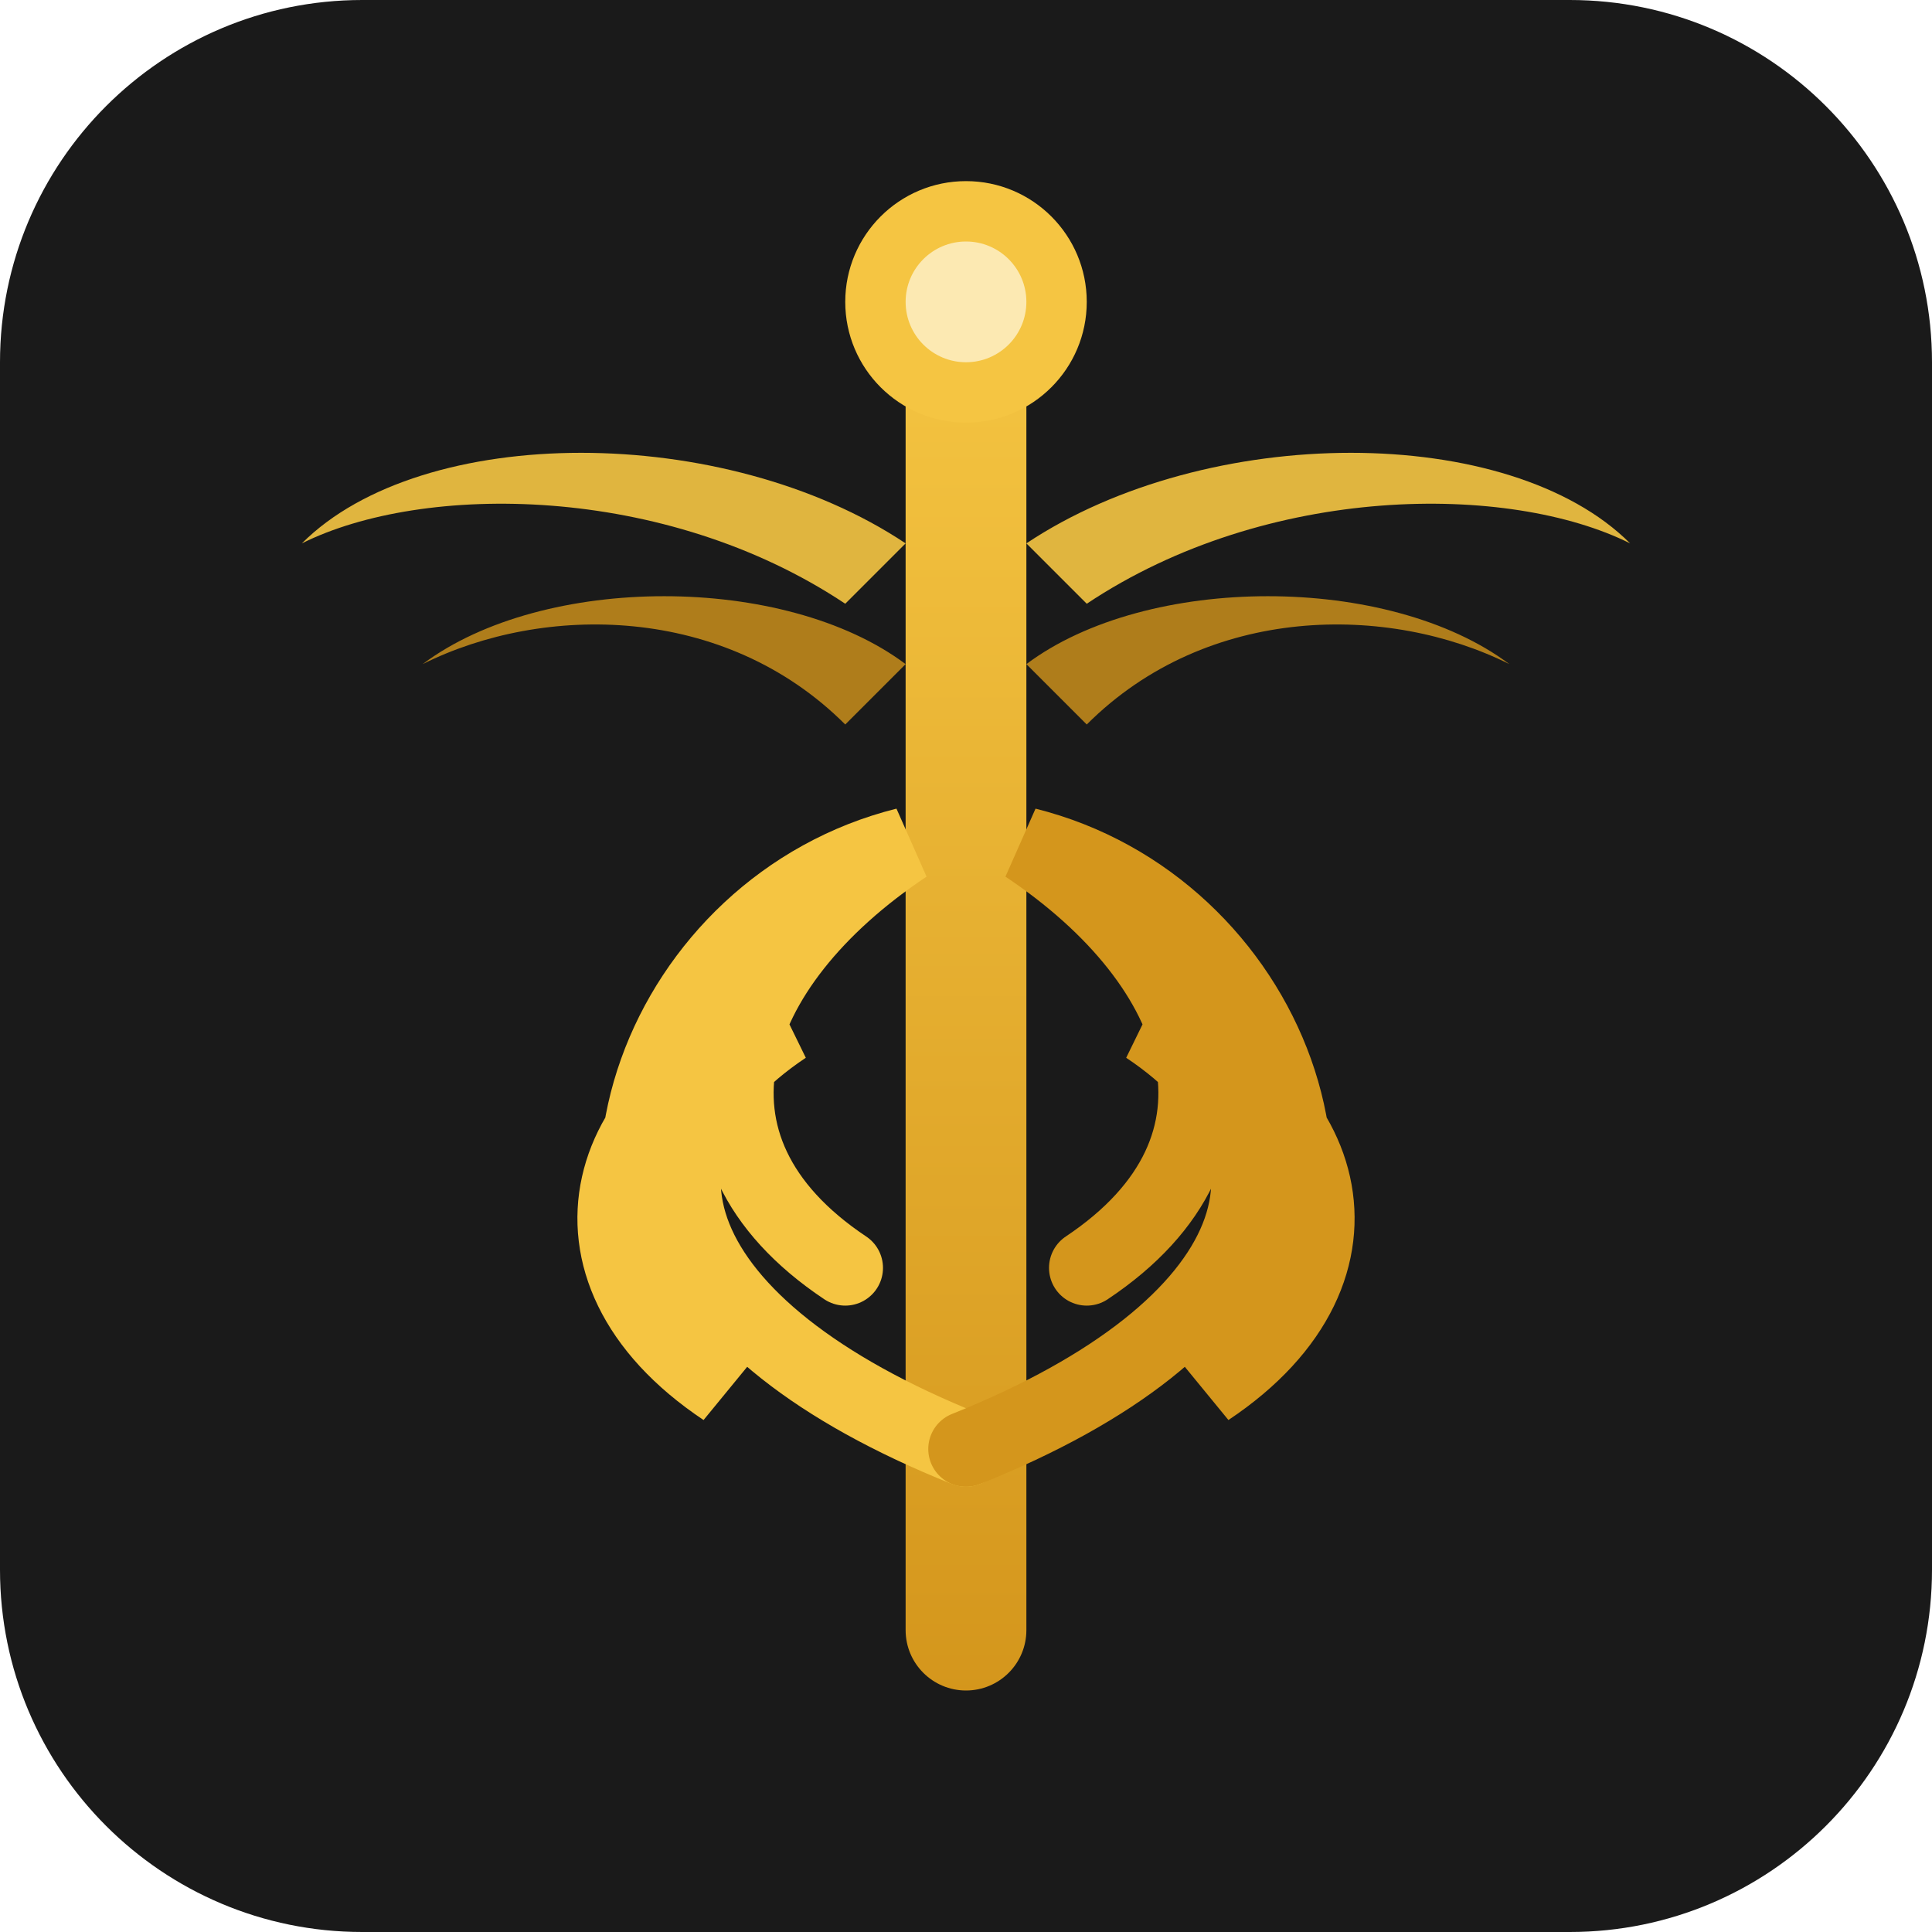
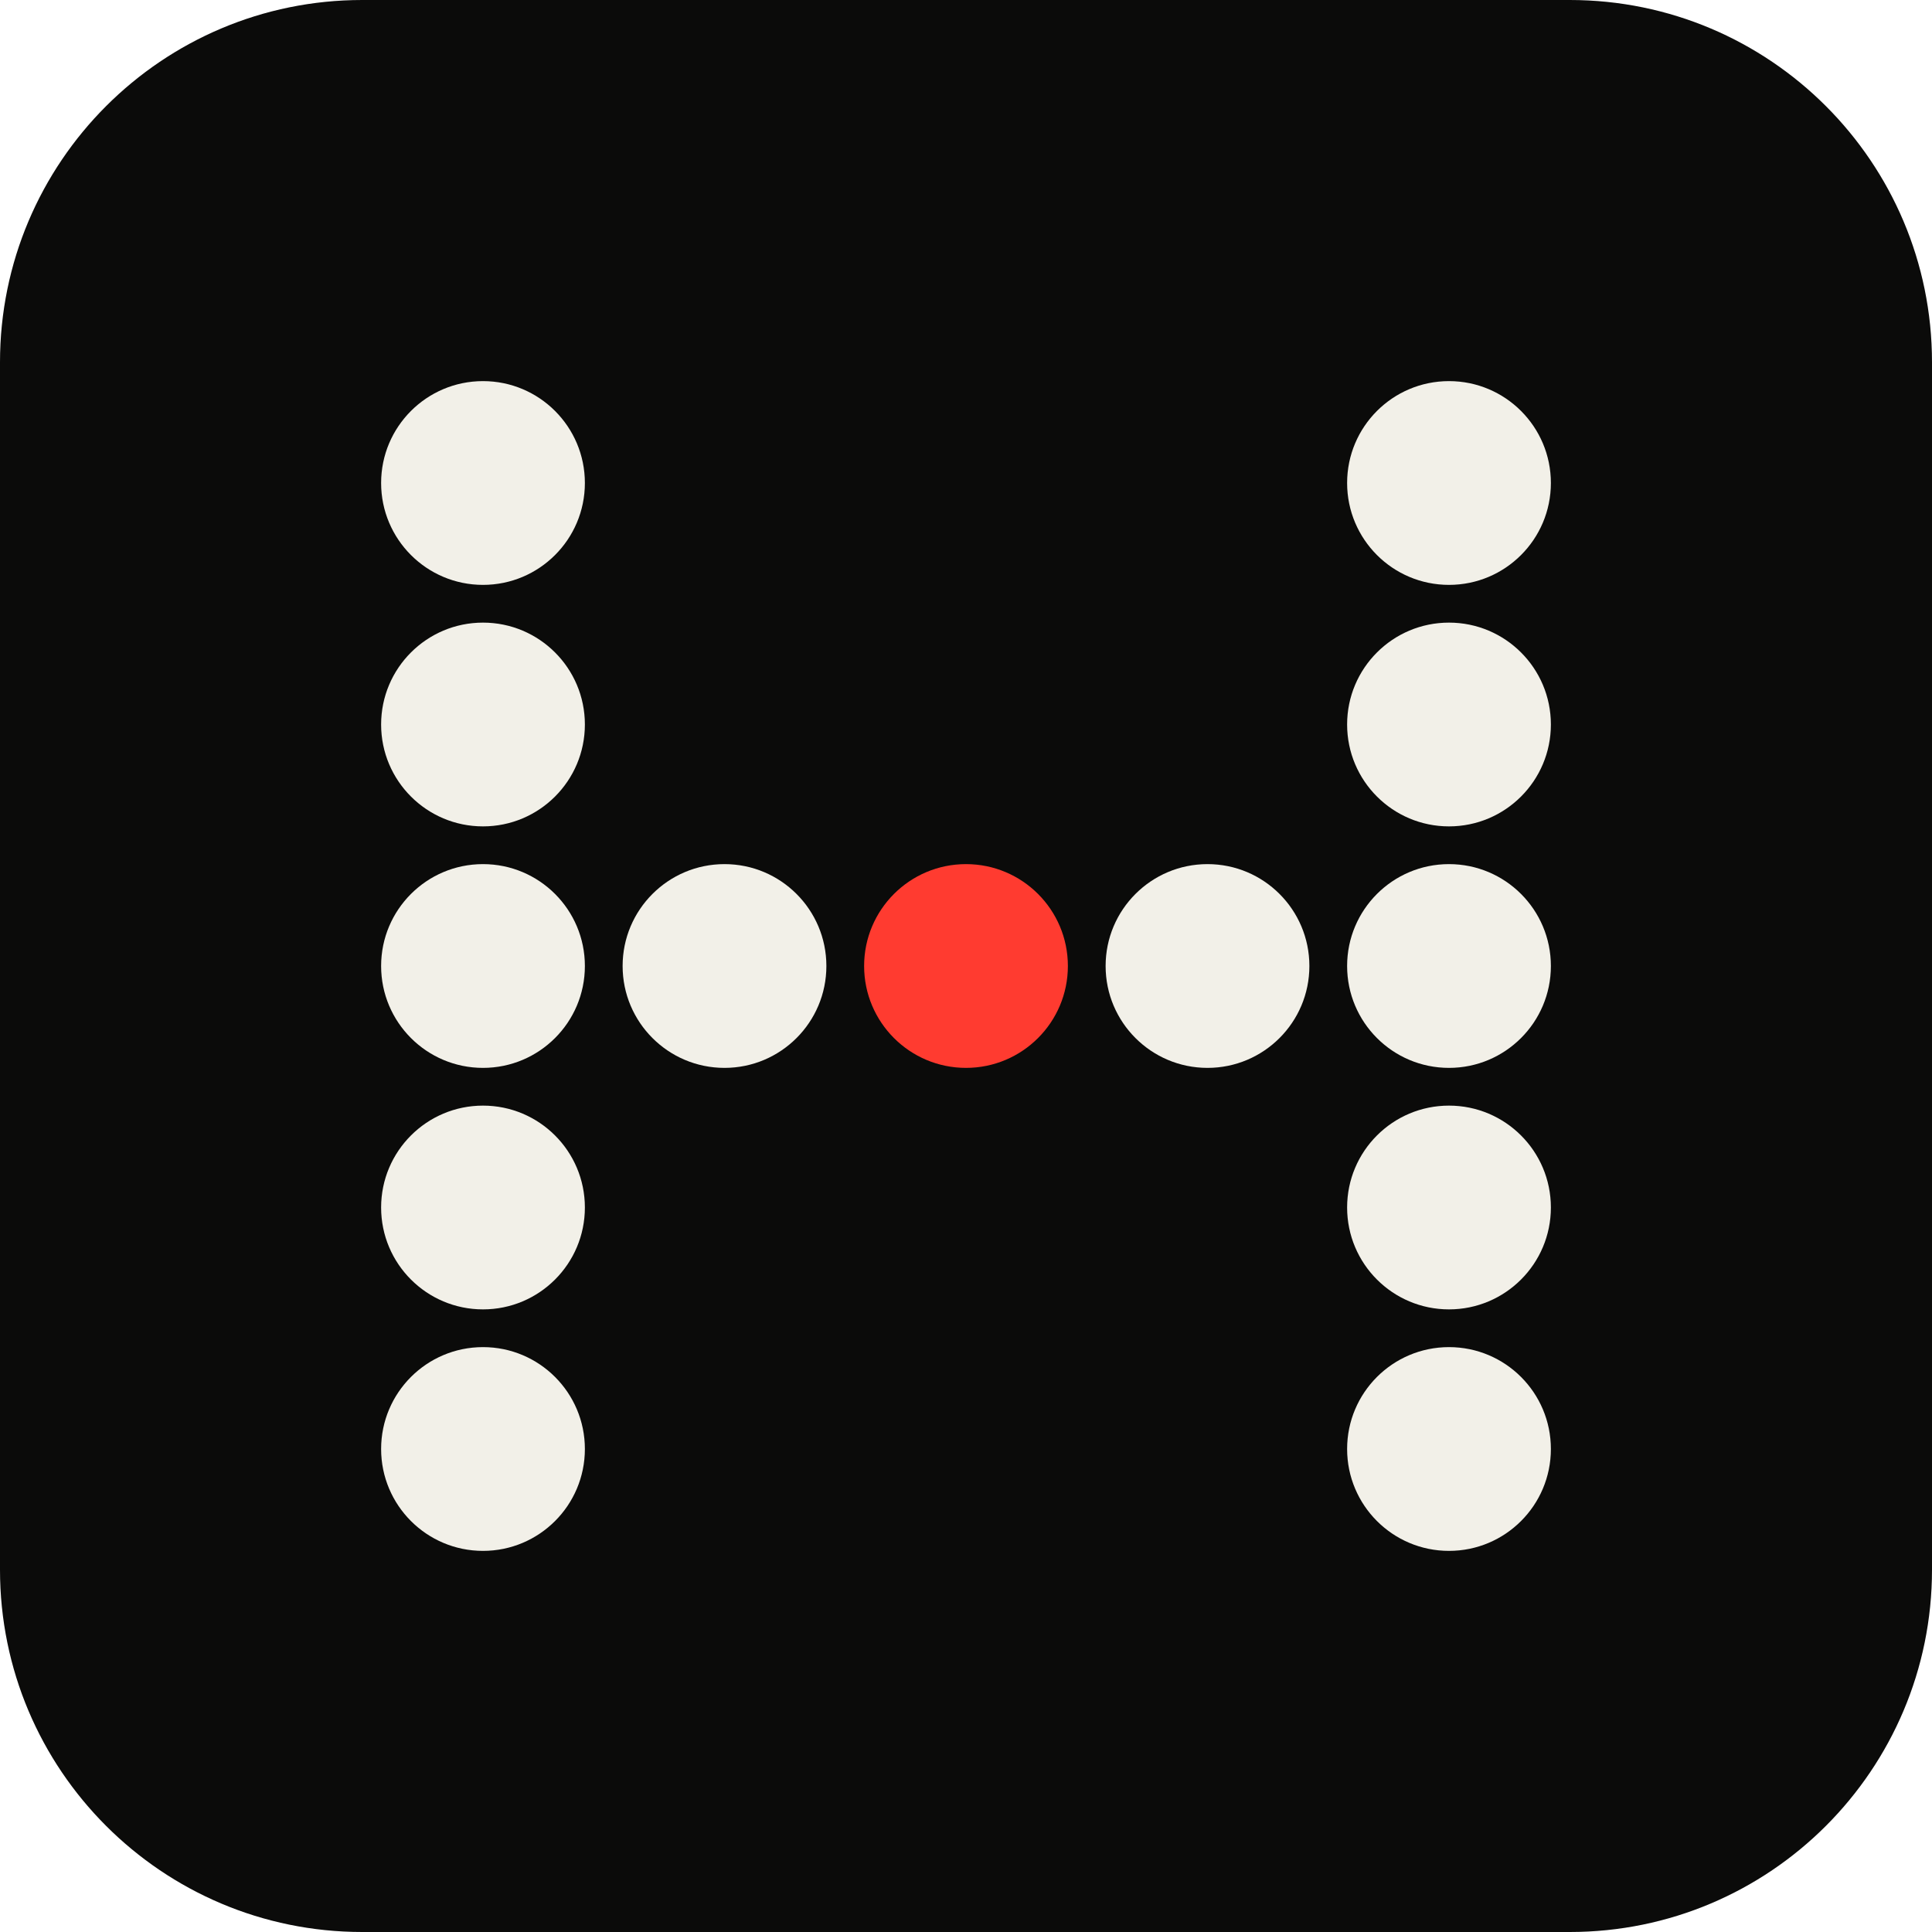
<svg xmlns="http://www.w3.org/2000/svg" viewBox="0 0 512 512">
-   <rect width="512" height="512" rx="96" fill="#1a1a1a" />
-   <defs>
-     <linearGradient id="g" x1="0%" y1="0%" x2="0%" y2="100%">
-       <stop offset="0%" style="stop-color:#F5C542;stop-opacity:1" />
-       <stop offset="100%" style="stop-color:#D4961C;stop-opacity:1" />
-     </linearGradient>
-   </defs>
-   <rect x="240" y="80" width="32" height="368" rx="16" fill="url(#g)" />
-   <path d="M240 144 C192 112, 112 112, 80 144 C112 128, 176 128, 224 160" fill="#F5C542" opacity="0.9" />
-   <path d="M240 176 C208 152, 144 152, 112 176 C144 160, 192 160, 224 192" fill="#D4961C" opacity="0.8" />
-   <path d="M272 144 C320 112, 400 112, 432 144 C400 128, 336 128, 288 160" fill="#F5C542" opacity="0.9" />
-   <path d="M272 176 C304 152, 368 152, 400 176 C368 160, 320 160, 288 192" fill="#D4961C" opacity="0.8" />
-   <path d="M256 384 C176 352, 160 304, 208 272 C160 288, 144 336, 192 368 C144 320, 176 240, 240 224 C192 256, 176 304, 224 336" fill="none" stroke="#F5C542" stroke-width="20" stroke-linecap="round" />
-   <path d="M256 384 C336 352, 352 304, 304 272 C352 288, 368 336, 320 368 C368 320, 336 240, 272 224 C320 256, 336 304, 288 336" fill="none" stroke="#D4961C" stroke-width="20" stroke-linecap="round" />
-   <circle cx="256" cy="80" r="32" fill="#F5C542" />
-   <circle cx="256" cy="80" r="16" fill="#FFF8E1" opacity="0.7" />
+   <rect width="512" height="512" rx="96" fill="#0b0b0a" />
+   <g fill="#f2f0e8">
+     <circle cx="128" cy="128" r="27" />
+     <circle cx="128" cy="192" r="27" />
+     <circle cx="128" cy="256" r="27" />
+     <circle cx="128" cy="320" r="27" />
+     <circle cx="128" cy="384" r="27" />
+     <circle cx="384" cy="128" r="27" />
+     <circle cx="384" cy="192" r="27" />
+     <circle cx="384" cy="256" r="27" />
+     <circle cx="384" cy="320" r="27" />
+     <circle cx="384" cy="384" r="27" />
+     <circle cx="192" cy="256" r="27" />
+     <circle cx="320" cy="256" r="27" />
+   </g>
+   <circle cx="256" cy="256" r="27" fill="#ff3b30" />
</svg>
